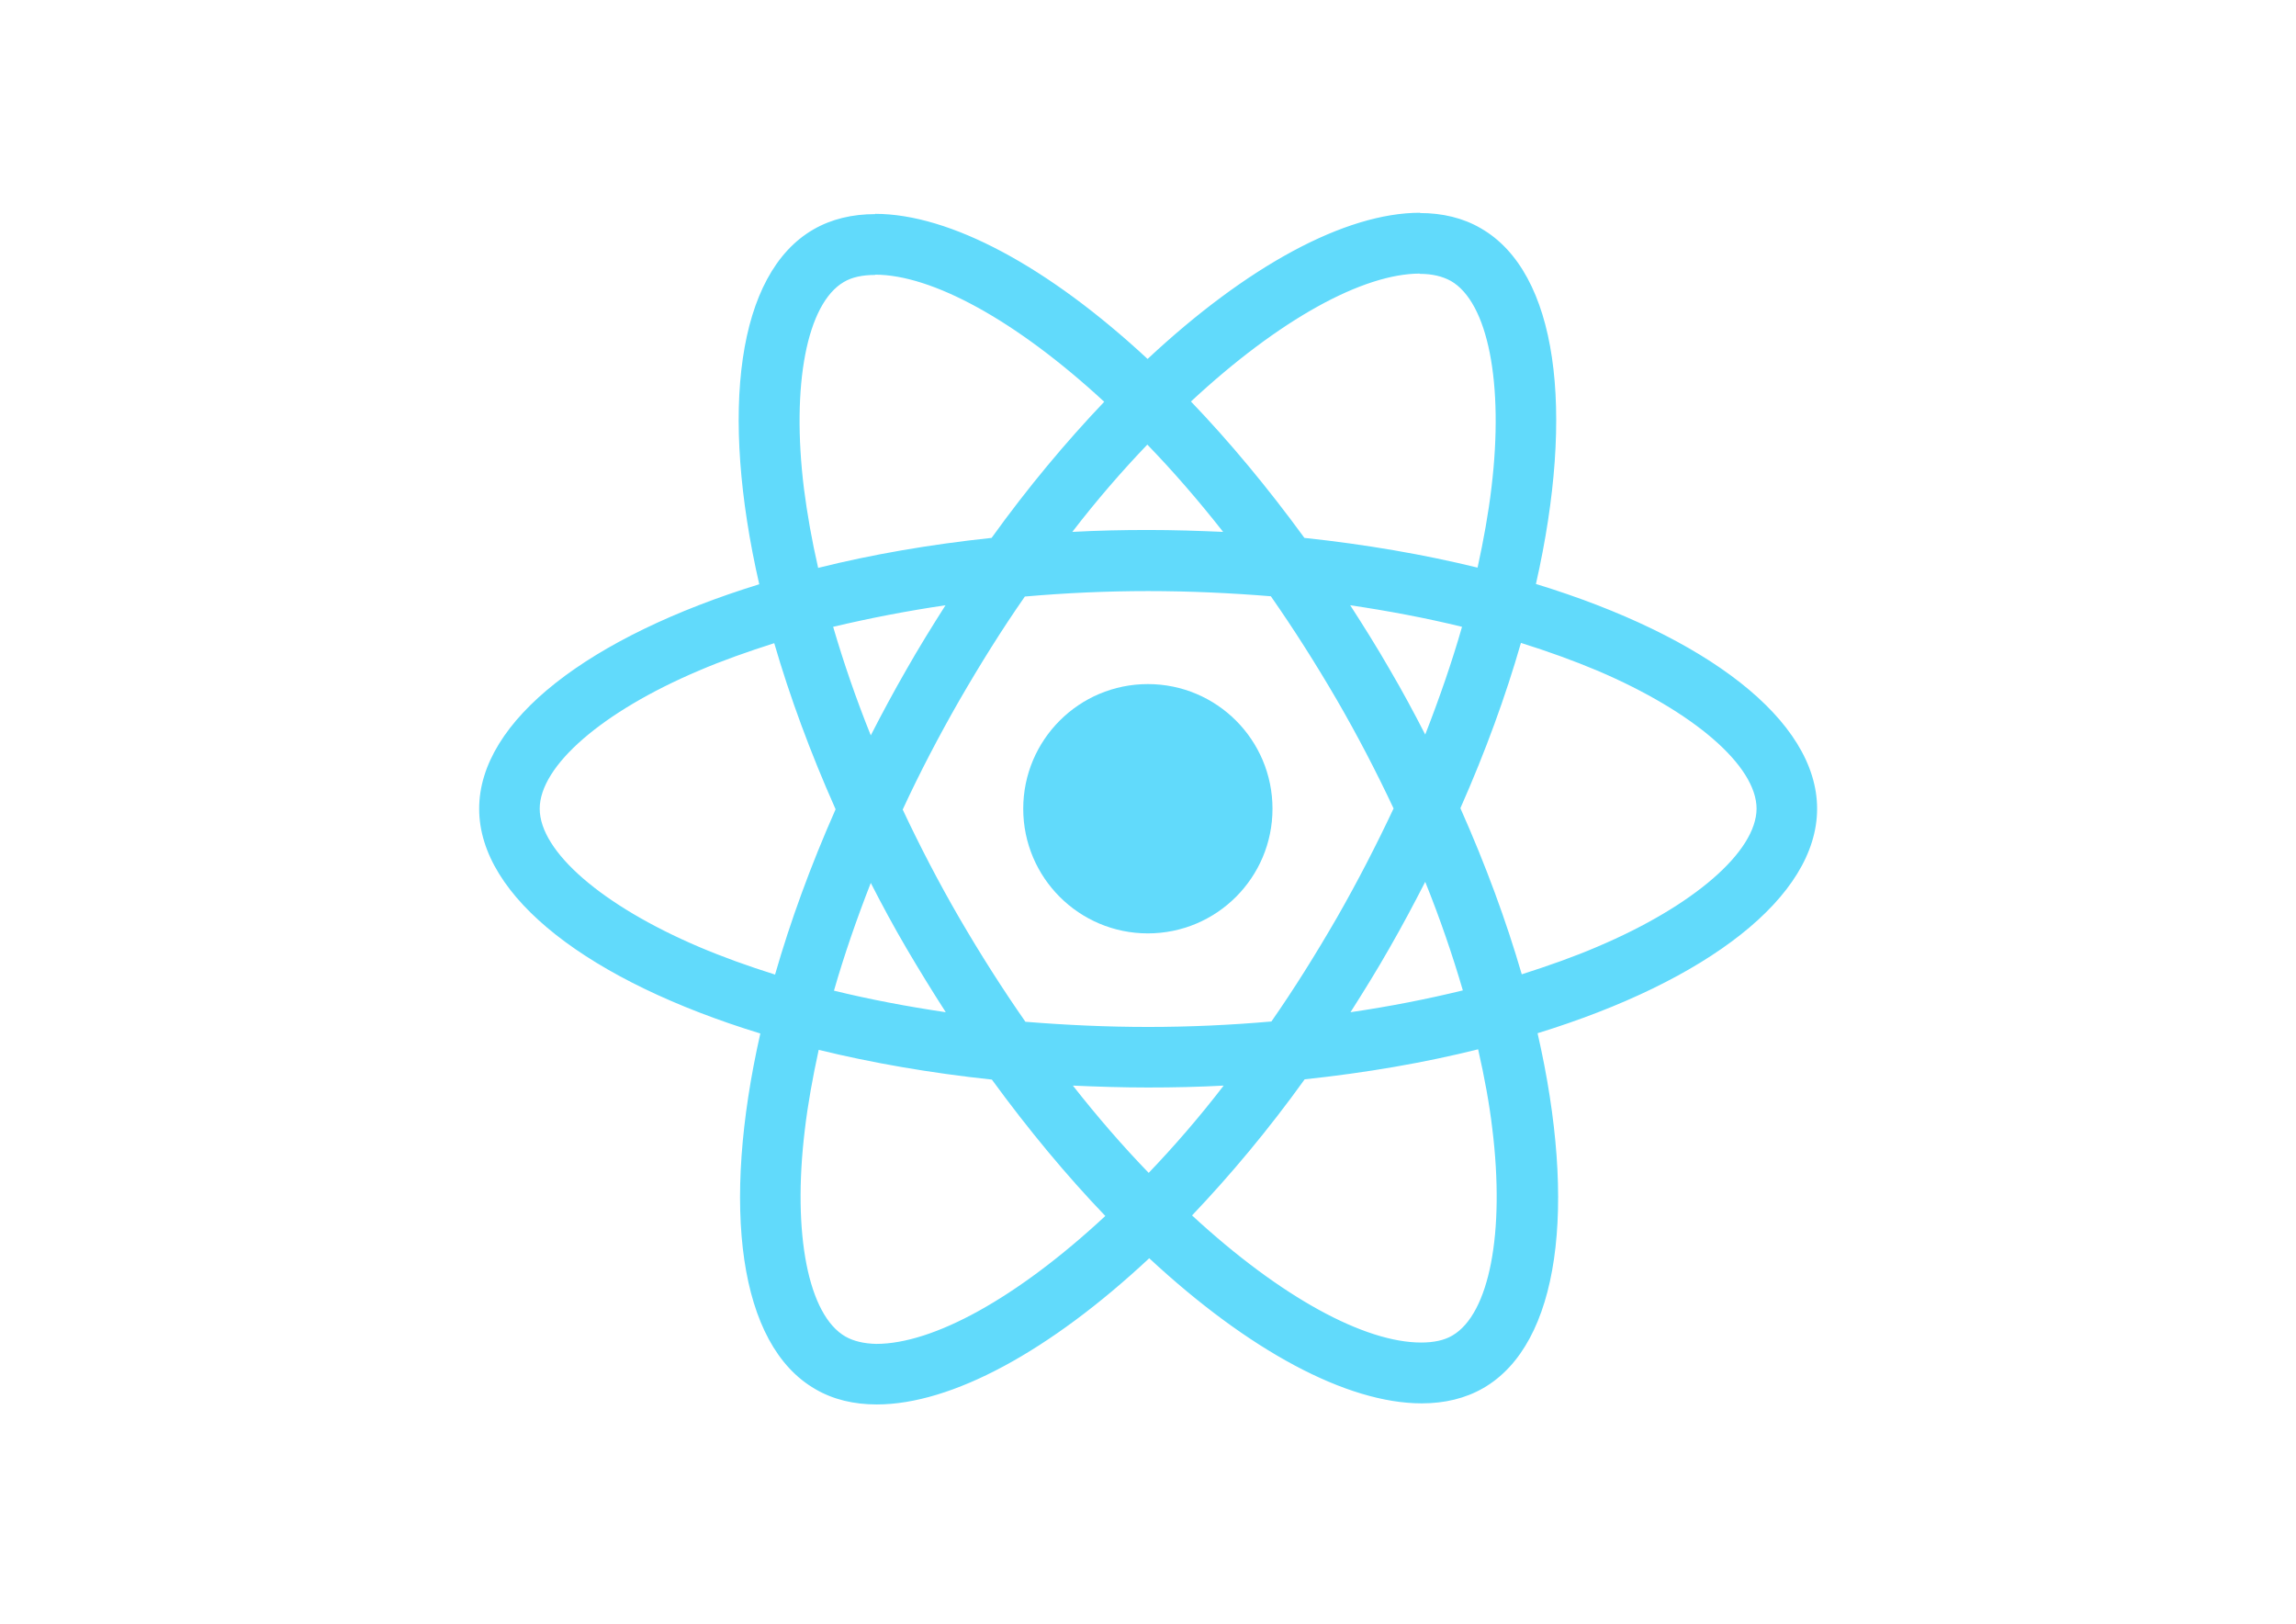
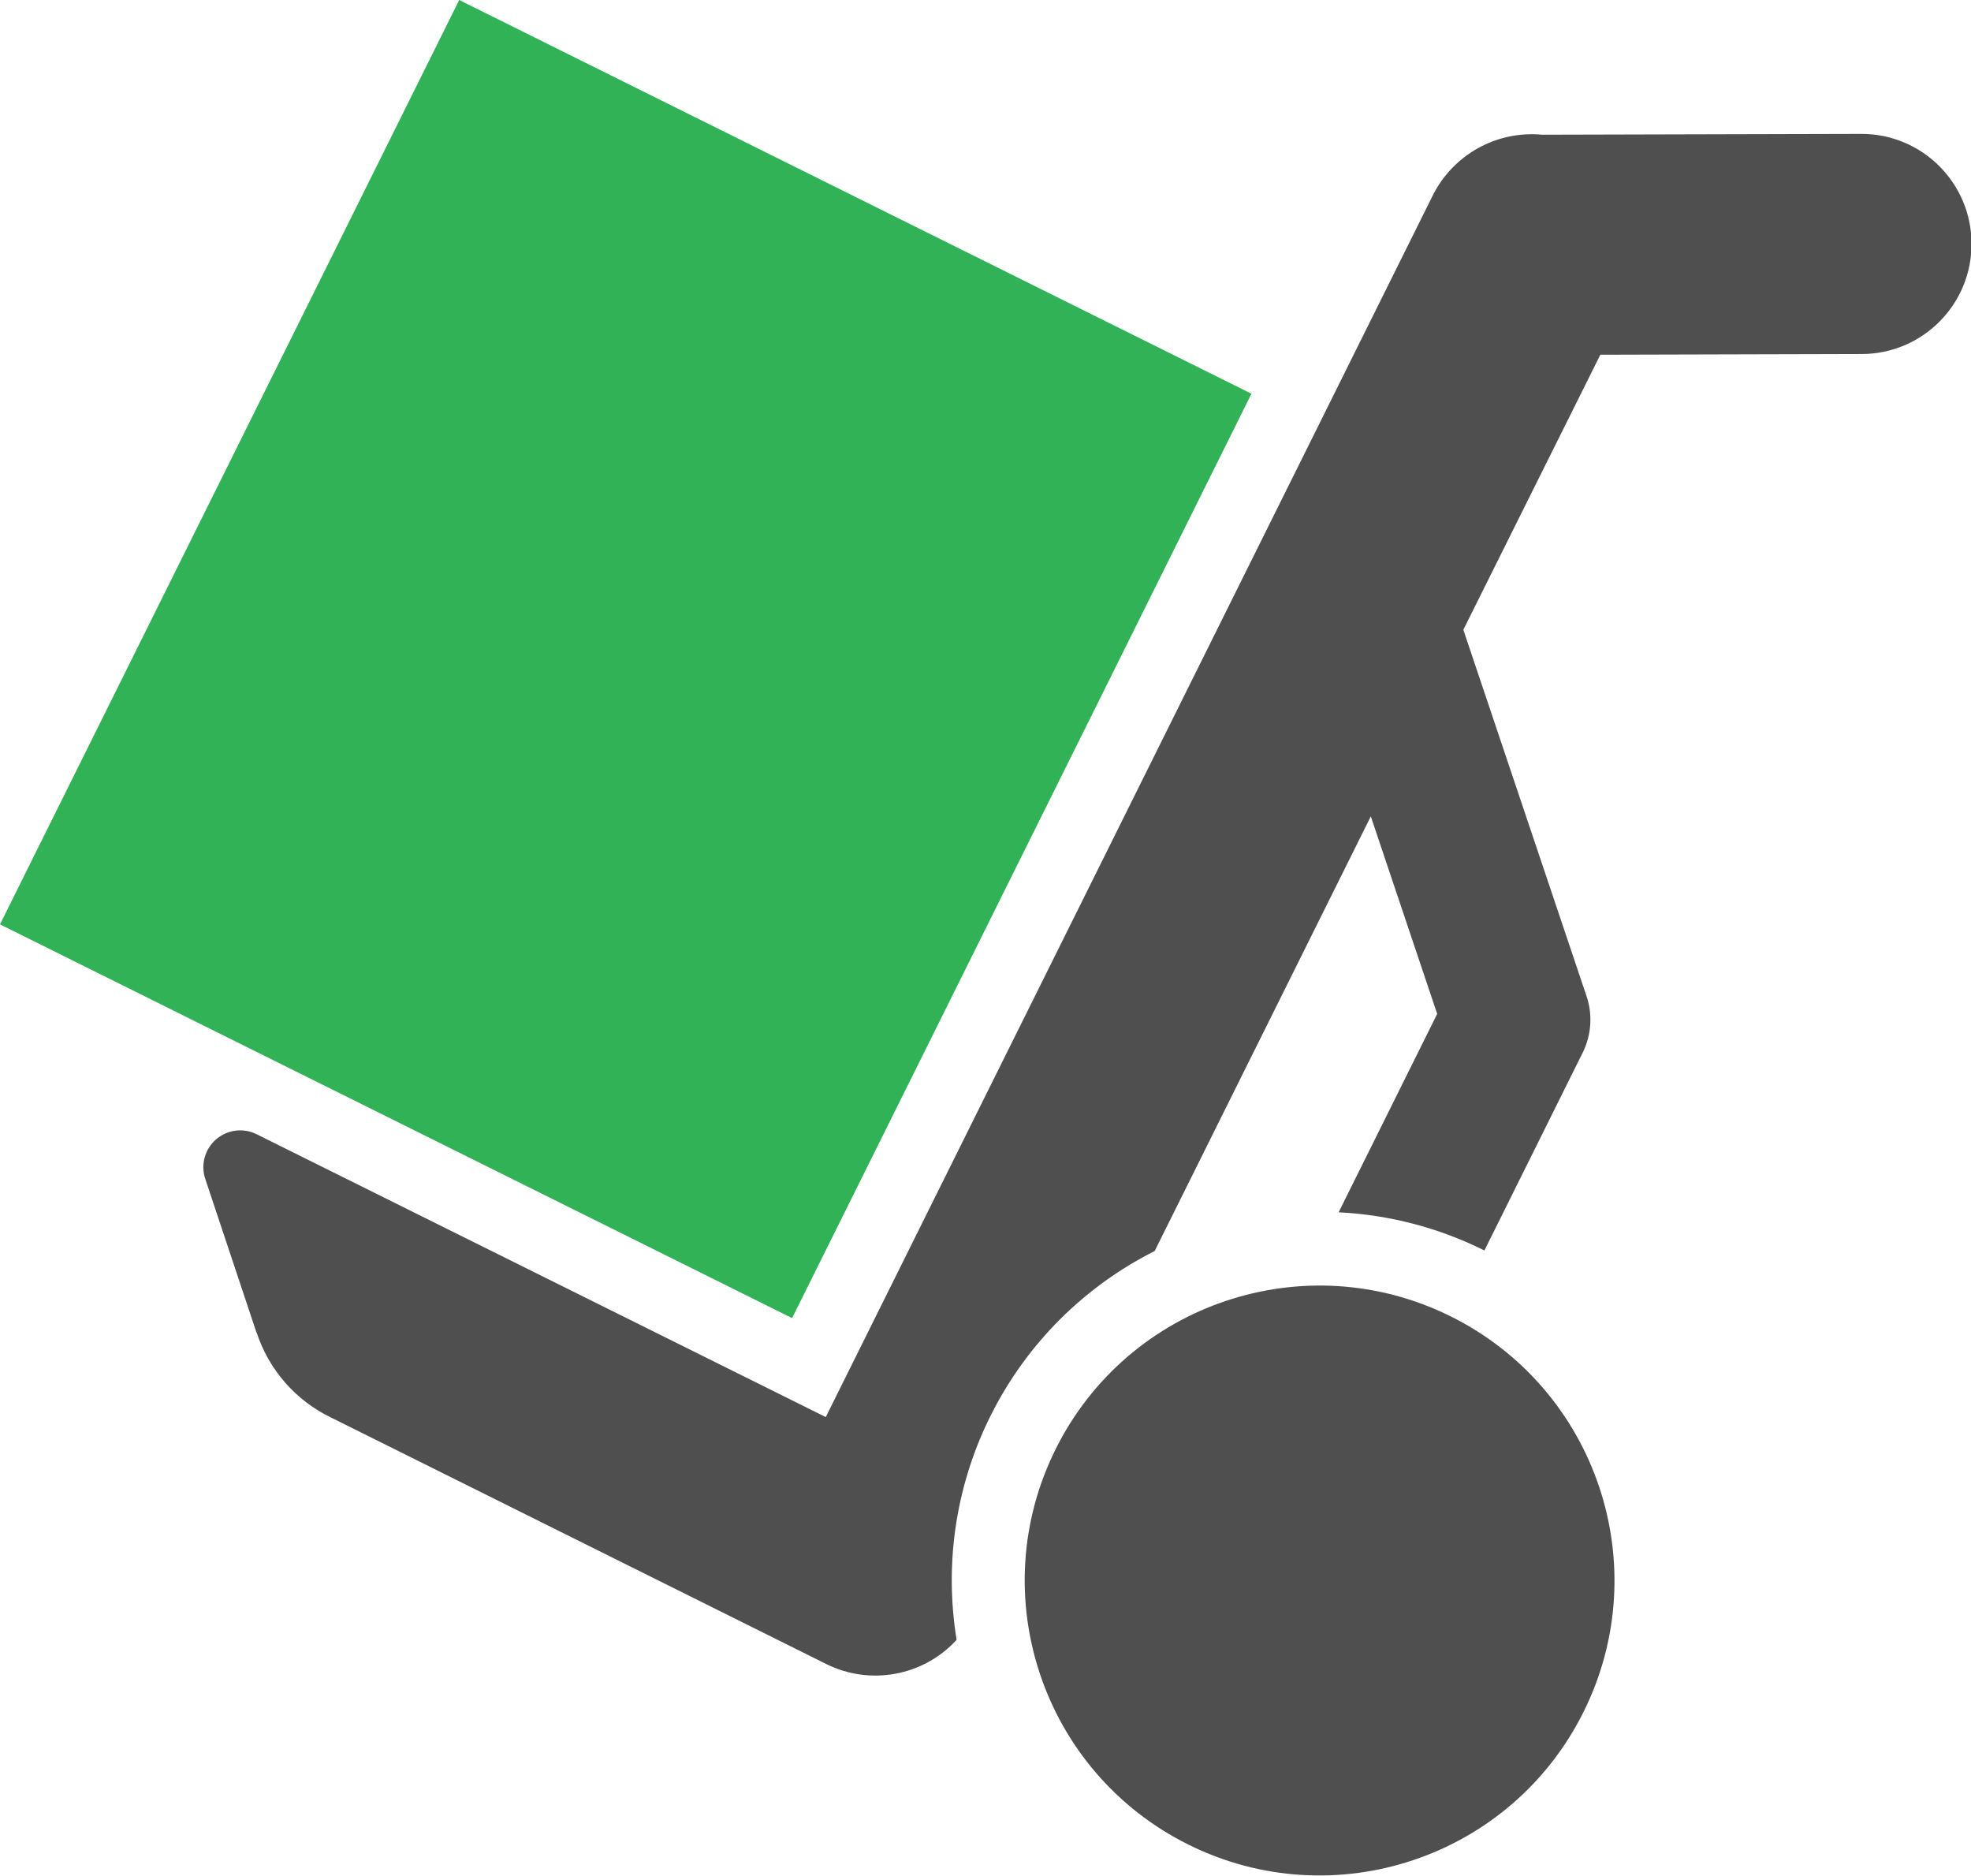
- <svg xmlns="http://www.w3.org/2000/svg" viewBox="0 0 841.9 595.3">
-   <g fill="#61DAFB">
-     <path d="M666.3 296.5c0-32.5-40.7-63.3-103.1-82.4 14.4-63.6 8-114.2-20.2-130.4-6.5-3.8-14.1-5.6-22.4-5.6v22.3c4.6 0 8.3.9 11.4 2.6 13.6 7.8 19.5 37.5 14.9 75.7-1.1 9.4-2.9 19.3-5.1 29.4-19.6-4.8-41-8.5-63.5-10.9-13.5-18.5-27.5-35.3-41.6-50 32.6-30.3 63.2-46.9 84-46.9V78c-27.5 0-63.5 19.6-99.9 53.6-36.4-33.8-72.4-53.2-99.9-53.2v22.3c20.7 0 51.4 16.5 84 46.6-14 14.7-28 31.4-41.3 49.9-22.6 2.4-44 6.1-63.6 11-2.3-10-4-19.7-5.2-29-4.7-38.2 1.1-67.9 14.6-75.8 3-1.8 6.9-2.6 11.5-2.6V78.5c-8.4 0-16 1.8-22.6 5.6-28.1 16.2-34.4 66.7-19.9 130.1-62.2 19.2-102.7 49.9-102.7 82.3 0 32.5 40.7 63.3 103.1 82.4-14.4 63.6-8 114.2 20.2 130.4 6.5 3.8 14.1 5.6 22.5 5.6 27.5 0 63.5-19.6 99.9-53.6 36.4 33.8 72.4 53.2 99.9 53.2 8.4 0 16-1.8 22.6-5.6 28.1-16.2 34.4-66.7 19.9-130.1 62-19.1 102.5-49.9 102.5-82.3zm-130.2-66.7c-3.7 12.9-8.3 26.2-13.5 39.5-4.1-8-8.4-16-13.1-24-4.6-8-9.5-15.8-14.4-23.4 14.2 2.1 27.9 4.7 41 7.9zm-45.8 106.5c-7.8 13.5-15.8 26.3-24.1 38.2-14.9 1.3-30 2-45.2 2-15.1 0-30.2-.7-45-1.9-8.3-11.9-16.4-24.6-24.2-38-7.6-13.1-14.5-26.4-20.8-39.8 6.2-13.4 13.2-26.8 20.7-39.9 7.8-13.5 15.8-26.3 24.1-38.2 14.9-1.3 30-2 45.2-2 15.1 0 30.2.7 45 1.9 8.3 11.9 16.4 24.6 24.2 38 7.6 13.1 14.5 26.4 20.8 39.8-6.3 13.4-13.2 26.8-20.7 39.9zm32.3-13c5.4 13.4 10 26.8 13.8 39.8-13.1 3.2-26.9 5.9-41.2 8 4.9-7.7 9.8-15.6 14.4-23.7 4.6-8 8.9-16.1 13-24.1zM421.2 430c-9.3-9.6-18.6-20.3-27.8-32 9 .4 18.2.7 27.5.7 9.4 0 18.7-.2 27.8-.7-9 11.7-18.3 22.4-27.5 32zm-74.4-58.9c-14.2-2.1-27.9-4.7-41-7.9 3.7-12.9 8.3-26.2 13.5-39.5 4.1 8 8.4 16 13.1 24 4.7 8 9.5 15.8 14.4 23.4zM420.7 163c9.3 9.6 18.6 20.3 27.8 32-9-.4-18.2-.7-27.5-.7-9.4 0-18.7.2-27.8.7 9-11.7 18.3-22.4 27.5-32zm-74 58.9c-4.9 7.7-9.8 15.6-14.4 23.7-4.6 8-8.9 16-13 24-5.4-13.4-10-26.8-13.8-39.8 13.1-3.1 26.9-5.8 41.2-7.9zm-90.5 125.2c-35.4-15.1-58.3-34.9-58.3-50.6 0-15.7 22.9-35.6 58.3-50.6 8.6-3.7 18-7 27.7-10.1 5.7 19.6 13.2 40 22.5 60.9-9.2 20.8-16.6 41.1-22.2 60.6-9.9-3.1-19.3-6.5-28-10.2zM310 490c-13.6-7.8-19.5-37.5-14.9-75.7 1.1-9.4 2.9-19.3 5.1-29.4 19.6 4.8 41 8.5 63.5 10.9 13.5 18.5 27.5 35.3 41.6 50-32.6 30.3-63.2 46.9-84 46.9-4.5-.1-8.3-1-11.3-2.7zm237.2-76.2c4.7 38.2-1.1 67.9-14.6 75.8-3 1.8-6.9 2.6-11.5 2.6-20.7 0-51.4-16.5-84-46.6 14-14.7 28-31.4 41.3-49.9 22.6-2.4 44-6.1 63.6-11 2.3 10.1 4.1 19.8 5.2 29.1zm38.5-66.7c-8.6 3.7-18 7-27.7 10.1-5.7-19.6-13.2-40-22.5-60.9 9.2-20.8 16.6-41.1 22.2-60.6 9.9 3.1 19.3 6.5 28.1 10.2 35.4 15.1 58.3 34.9 58.3 50.6-.1 15.7-23 35.6-58.4 50.6zM320.8 78.4z" />
-     <circle cx="420.9" cy="296.5" r="45.7" />
-     <path d="M520.5 78.1z" />
+ <svg xmlns="http://www.w3.org/2000/svg" viewBox="0 0 144 137">
+   <defs>
+     <style>.cls-1{fill:#31b257;}.cls-2{fill:#4f4f4f;}</style>
+   </defs>
+   <g id="Layer_2" data-name="Layer 2">
+     <g id="Layer_1-2" data-name="Layer 1">
+       <path id="curve2" class="cls-1" d="M33.55,0,91.43,28.76,57.87,96.28,0,67.52ZM36,7.22l14.47,7.19L43.26,28.88l19.29,9.58L69.74,24l14.47,7.19L55.45,89.06l-48.23-24Z" />
+       <path id="curve1" class="cls-2" d="M106,96.16a21.54,21.54,0,1,1-28.88,9.7A21.54,21.54,0,0,1,106,96.16Zm-4.79,9.64a10.78,10.78,0,1,1-14.44,4.86A10.79,10.79,0,0,1,101.25,105.8Z" />
+       <path id="curve0" class="cls-2" d="M18.75,97.37,15,86.12a2.69,2.69,0,0,1,3.75-3.27l41.58,20.66,44.34-89.22a8.09,8.09,0,0,1,8-4.45l23.33-.06a8,8,0,1,1,0,16.08l-19.08.05L106.91,46l9,26.76a5.4,5.4,0,0,1-.27,4.11h0l-7.19,14.47h0A26.85,26.85,0,0,0,97.8,88.55L105,74.06l-4.85-14.43L84.36,91.38a26.93,26.93,0,0,0-14.47,28.4,8.06,8.06,0,0,1-9.54,1.76l-36.17-18a10.52,10.52,0,0,1-5.43-6.21Z" />
+     </g>
  </g>
</svg>
